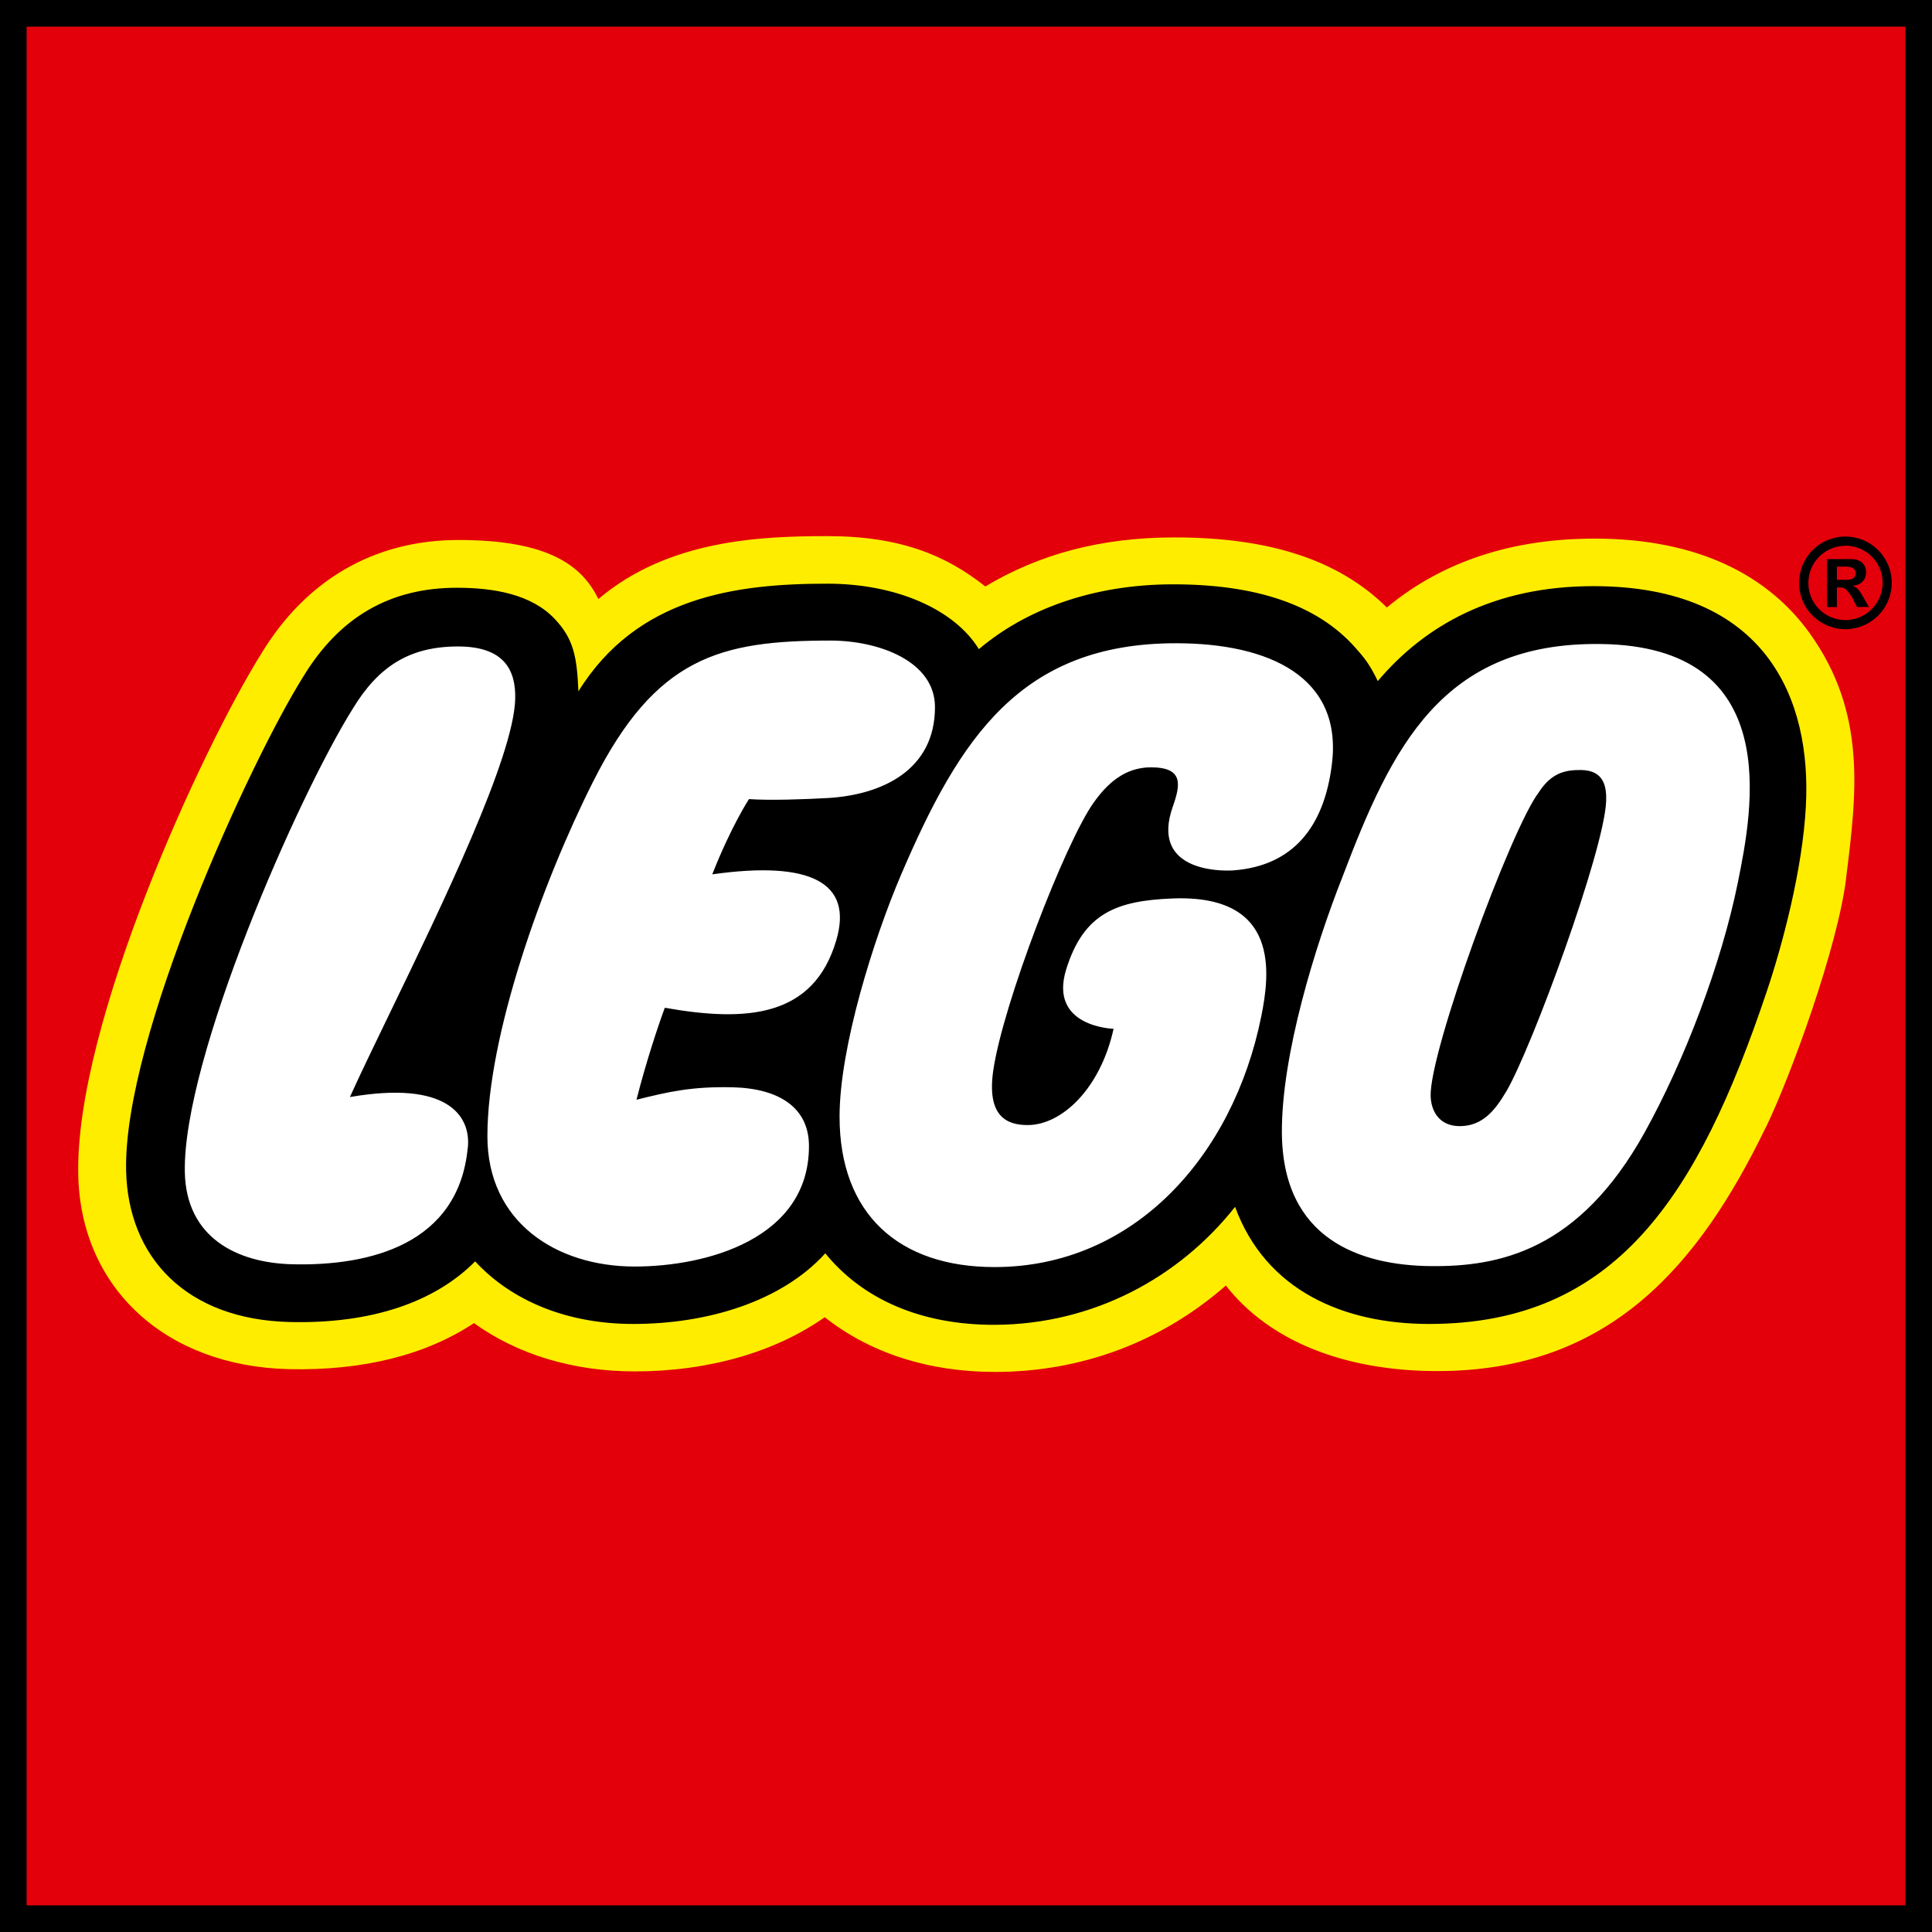
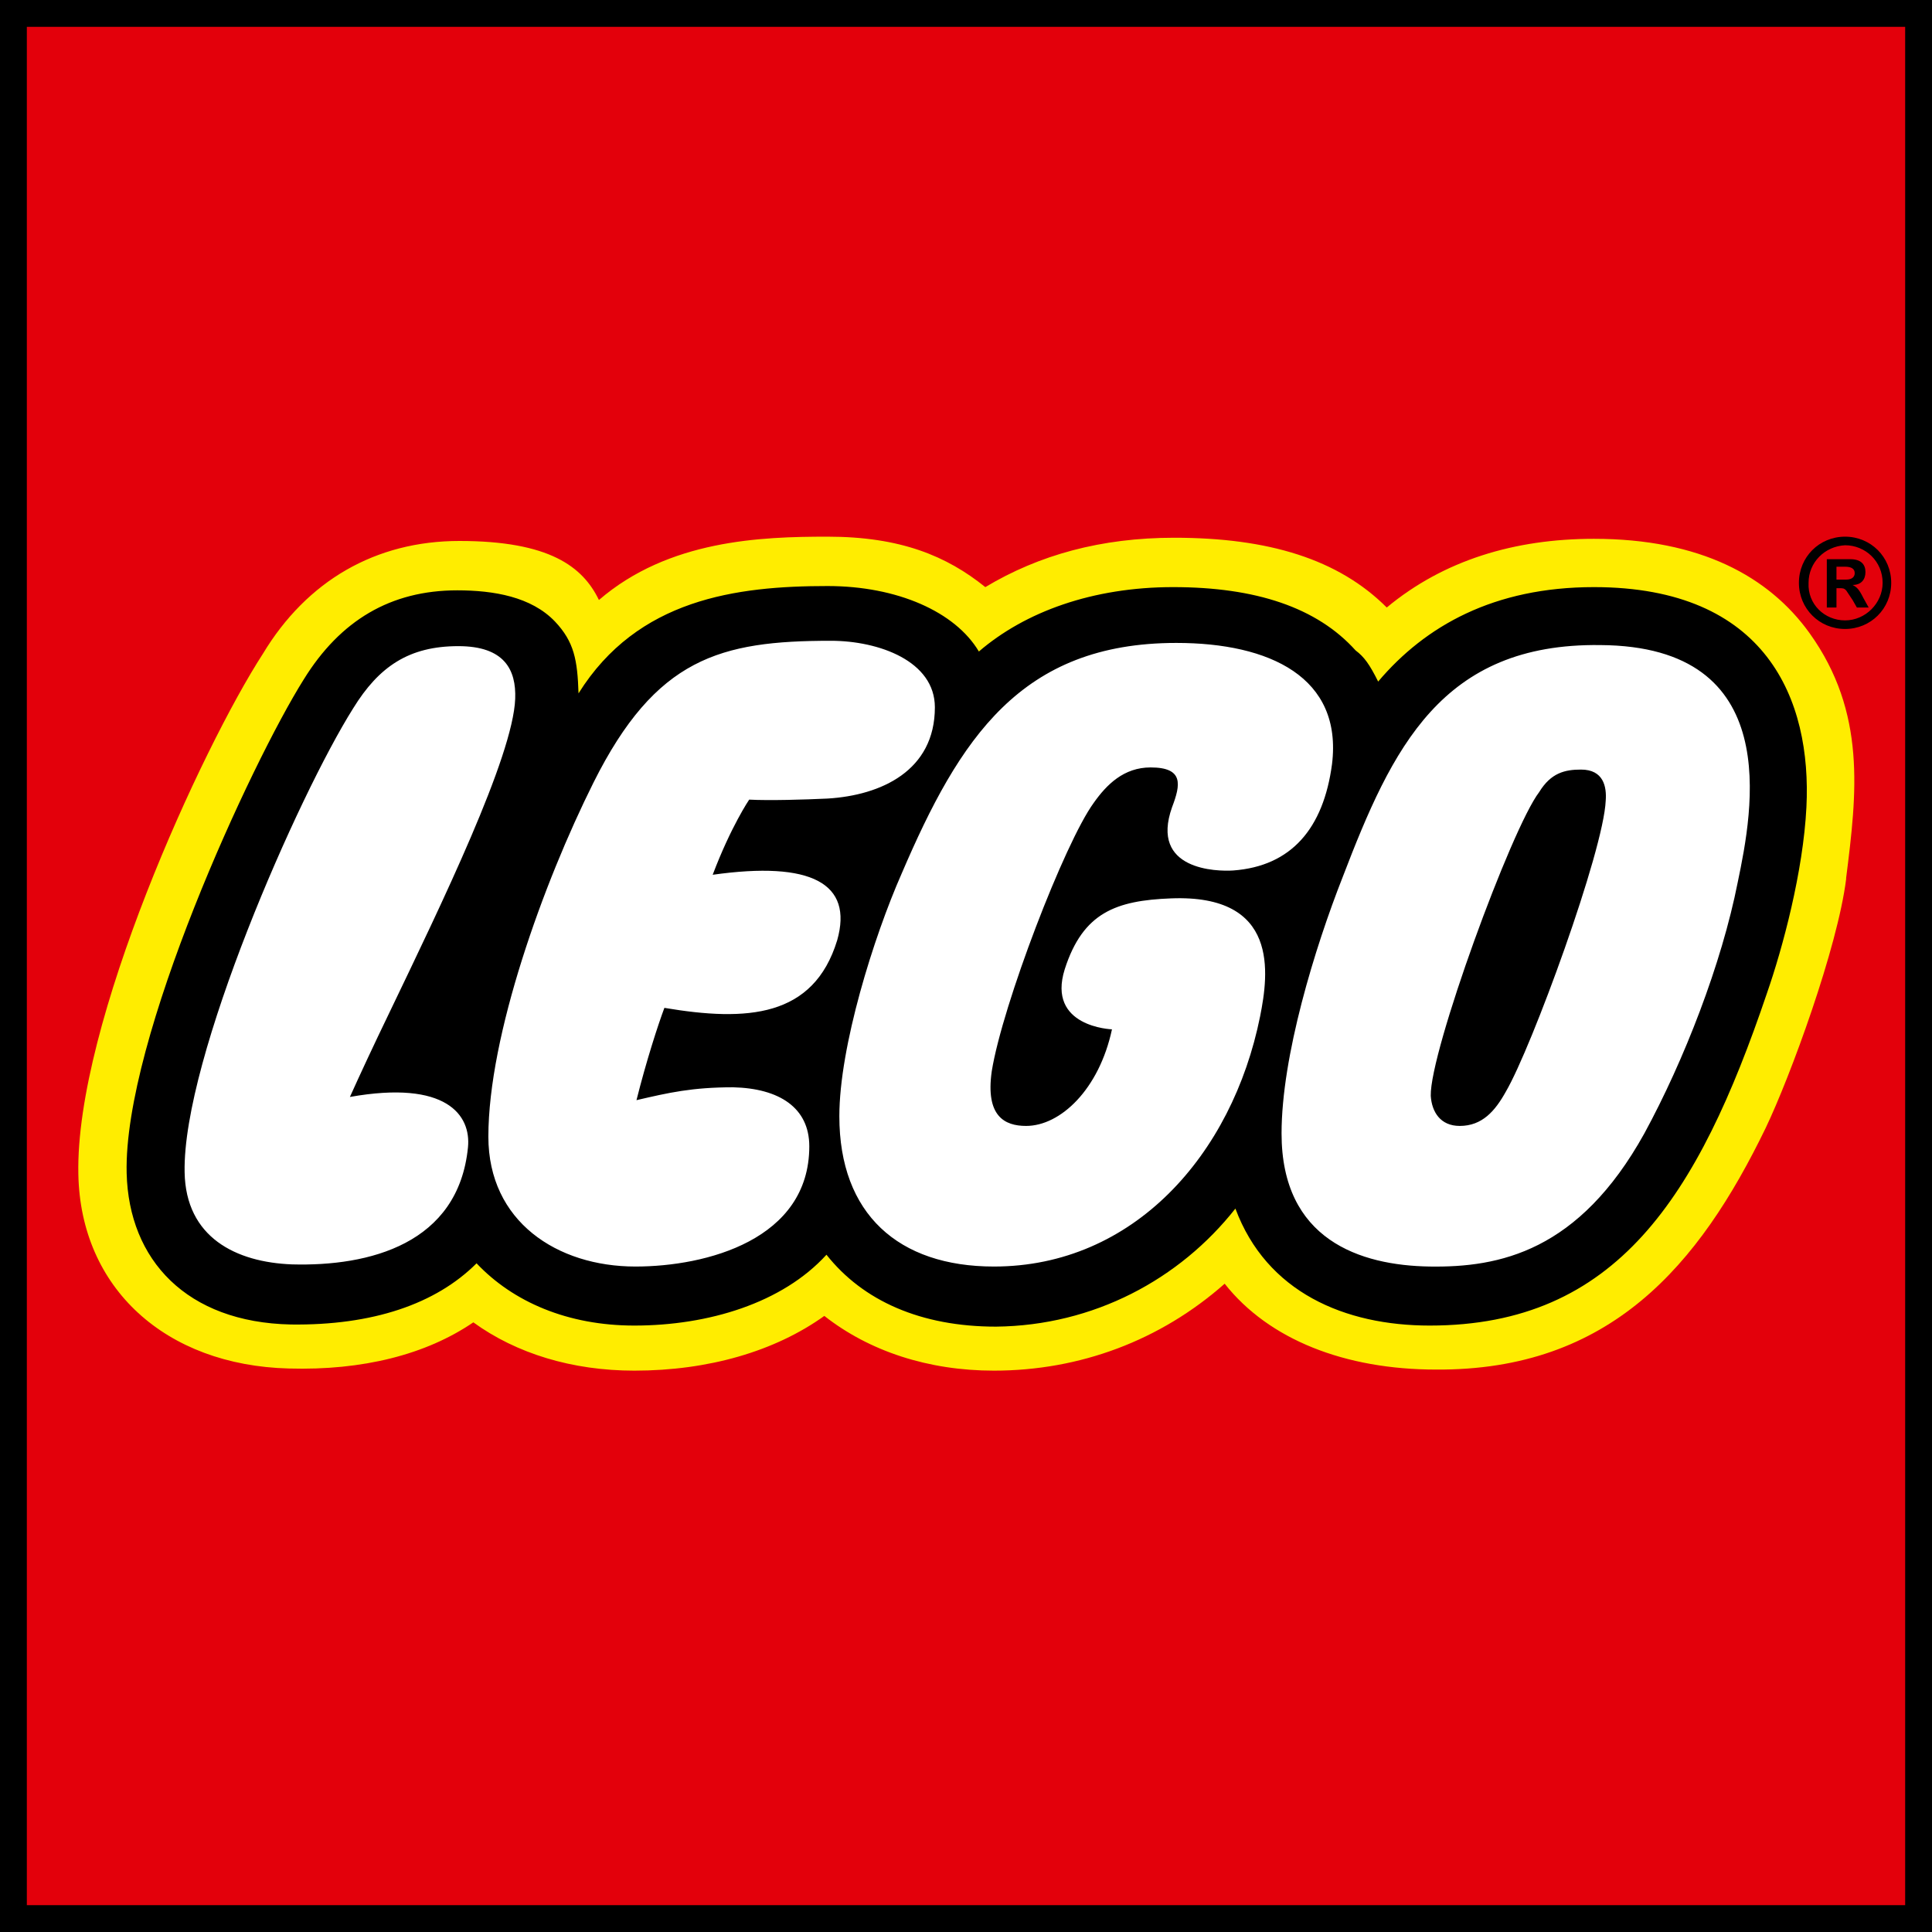
- <svg xmlns="http://www.w3.org/2000/svg" version="1.2" baseProfile="tiny-ps" id="a" viewBox="0 0 180 180">
-   <path d="M1.22,1.2v177.6h177.6V1.2H1.22Z" style="fill:#fff; stroke-width:0px;" />
-   <path d="M1.22,178.8V1.2h177.6v177.6s-177.6,0-177.6,0h0ZM163.39,92.06c1.55-4.61,3.32-11.5,3.61-17.03.22-4.17-.34-10.02-4.28-14.17-3.14-3.32-7.94-4.99-14.26-4.99-7.99,0-14.43,2.82-19.14,8.4l-1.24,1.47-.83-1.73c-.67-1.41-1.16-1.99-1.89-2.82-3.22-3.64-8.62-5.49-16.04-5.49-6.8,0-12.95,2.04-17.31,5.74l-1.1.94-.76-1.24c-2.06-3.35-7.19-5.51-13.07-5.51-8.46,0-16.99,1.15-22.14,9.45l-2.13,3.42-.17-4.03c-.13-3.12-.42-4.42-1.87-5.95-1.6-1.69-4.28-2.52-8.21-2.51-5.77,0-10.1,2.51-13.26,7.69-4.85,7.75-16.58,33.25-16.32,45.37.17,7.86,5.42,12.68,14.04,12.88,7.11.17,12.76-1.65,16.35-5.27l.92-.93.88.95c3.23,3.5,8.13,5.43,13.81,5.43,7.23,0,13.42-2.25,16.97-6.17l.97-1.07.91,1.12c3.33,4.09,8.47,6.23,14.86,6.2,8.34-.04,16.14-3.87,21.38-10.51l1.37-1.74.77,2.08c3.23,8.78,11.98,10.09,16.92,10.1,16.76,0,24.01-11.5,30.25-30.06h0Z" style="fill:#ffed00; fill-rule:evenodd; stroke-width:0px;" />
-   <path d="M1.22,178.8V1.2h177.6v177.6s-177.6,0-177.6,0h0ZM164.51,105.06c2.32-4.78,6.69-16.76,7.49-23.22v-.07c.99-7.89,1.92-15.36-3.4-22.78-3.79-5.27-10.24-8.81-20.05-8.81-7.42,0-14.04,2.01-19.34,6.42-4.54-4.49-11.04-6.53-19.8-6.53-6.85,0-12.6,1.57-17.61,4.57-3.64-2.89-7.9-4.69-14.7-4.69-6.16,0-14.82.32-21.35,5.86-1.51-3.08-4.58-5.5-13.04-5.5-7.8,0-14.16,3.69-18.33,10.53-5.57,8.9-17.39,34.58-17.09,48.61.22,10.56,8.15,17.84,19.62,18.11,6.9.16,12.77-1.32,17.25-4.29,4.05,2.92,9.23,4.5,14.98,4.5,6.89,0,13.1-1.81,17.7-5.05,4.17,3.31,9.65,5.1,15.84,5.1,8.04,0,15.5-2.77,21.53-8.05,4.11,5.25,11.16,7.97,19.72,7.97,16.02,0,24.35-9.85,30.57-22.68Z" style="fill:#e3000b; fill-rule:evenodd; stroke-width:0px;" />
-   <path d="M0,180V0h180v180s-180,0-180,0ZM177.52,177.52V2.48S2.48,2.48,2.48,2.48v175.04h175.04Z" style="fill:#000; fill-rule:evenodd; stroke-width:0px;" />
-   <path d="M167.62,54.3c0-2.38,1.92-4.31,4.3-4.31,0,0,0,0,.01,0,2.38,0,4.31,1.92,4.32,4.3h0c0,2.39-1.92,4.32-4.3,4.33,0,0-.01,0-.02,0-2.38,0-4.31-1.92-4.31-4.29,0,0,0-.01,0-.02ZM171.93,50.84c1.92,0,3.48,1.54,3.47,3.46,0,1.92-1.56,3.47-3.47,3.47-1.91,0-3.46-1.55-3.45-3.46,0,0,0,0,0,0,0-1.9,1.53-3.45,3.43-3.46,0,0,.01,0,.02,0ZM173.61,55.65l.51.9h-1.12s-.36-.72-.36-.72c-.16-.32-.36-.61-.61-.87-.18-.18-.34-.23-.73-.23h-.16s0,1.83,0,1.83h-.92v-4.47h2.23c.96,0,1.41.53,1.41,1.24,0,.67-.45,1.16-1.21,1.25v.03c.38.13.51.26.96,1.04h0ZM171.14,52.79v1.23h.93c.62,0,.83-.3.82-.62,0-.39-.31-.61-.92-.61h-.83ZM128.37,63.45c4.35-5.15,10.78-8.84,20.09-8.84,16.1,0,20.32,10.53,19.79,20.48-.31,5.98-2.23,13.1-3.67,17.36-6.37,18.93-14.02,30.9-31.43,30.9-7.94,0-15.22-3.1-18.08-10.91-5.23,6.62-13.23,10.94-22.35,10.99-6.97.03-12.39-2.43-15.83-6.66-4.09,4.51-11.01,6.58-17.89,6.58-6.18,0-11.34-2.16-14.73-5.83-3.77,3.81-9.7,5.83-17.26,5.65-9.67-.23-15.08-6.04-15.26-14.1-.27-12.47,11.61-38.23,16.51-46.04,3.38-5.55,8.08-8.27,14.31-8.27,3.42,0,6.94.6,9.11,2.9,1.79,1.89,2.07,3.57,2.21,6.75,5.48-8.83,14.72-10.03,23.19-10.03,6.48,0,11.87,2.43,14.12,6.1,4.35-3.69,10.6-6.04,18.11-6.04,7.68,0,13.41,1.88,16.97,5.91.79.88,1.35,1.56,2.08,3.1h0ZM43.59,106.92c.29-3.02-1.97-6.27-10.99-4.71.9-2,2.23-4.75,3.74-7.87h0c4.84-10,11.53-23.81,11.66-29.22.07-2.67-1.01-4.89-5.33-4.89-4.57,0-7.43,1.91-9.78,5.76-5.09,8.12-15.89,32.63-15.67,43.23.13,6.06,4.82,8.45,10.04,8.57,7.19.17,15.47-1.85,16.32-10.87h0ZM61.94,93.89c-.6,1.61-1.73,4.99-2.64,8.57,2.96-.74,5.17-1.25,8.97-1.16,4.33.11,7.1,1.9,7.1,5.48,0,8.67-9.59,11.22-16.24,11.22-7.31,0-13.72-4.15-13.72-12.14,0-9.37,5.08-23.57,9.84-33.02,5.85-11.62,11.83-13.16,22.12-13.16,4.53,0,9.74,1.93,9.74,6.2,0,5.92-5.01,8.18-9.98,8.47-2.13.12-5.39.24-7.35.1,0,0-1.66,2.53-3.42,7.01,9.21-1.3,13.12.79,11.56,6.12-2.1,7.2-8.34,7.67-15.98,6.31h0ZM101.9,74.77c1.21-1.7,2.84-3.28,5.33-3.28,3.06,0,2.76,1.62,2.03,3.68-2.06,5.88,4.16,6.03,5.68,5.92,5.43-.42,8.42-3.93,9.15-9.9,1.01-8.13-5.85-11.26-14.53-11.26-14.48,0-20.16,8.86-25.59,21.52-2.55,5.95-5.75,16.11-5.75,22.58,0,9.09,5.53,14.02,14.44,14.02,13.02,0,22.22-10.38,24.84-23.31.81-3.98,1.81-11.45-8.3-11.03-5.13.21-8.23,1.34-9.86,6.59-1.68,5.4,4.41,5.55,4.41,5.55-1.23,5.58-4.82,8.97-8.01,8.97-2,0-3.81-.87-3.2-5.09.9-6.18,6.69-21.2,9.35-24.95h0ZM161.92,82.18c-1.54,7.62-4.98,16.64-8.71,23.36-6.1,10.96-13.5,12.5-19.97,12.42-6.46-.08-13.75-2.46-13.81-12.44-.04-7.16,3.05-17.27,5.67-23.89,4.57-12.01,9.24-21.81,24.01-21.63,17.22.2,14.15,15.52,12.81,22.18h0ZM140.32,101.72c2.39-4.06,9.13-22.45,9.32-27.05.05-1.34-.17-2.9-2.33-2.93-1.48-.02-2.77.27-3.93,2.06-2.6,3.38-10.22,24.18-10.09,28.33.05,1.49.88,2.79,2.71,2.79,2.11,0,3.28-1.45,4.32-3.21h0Z" style="fill:#000; fill-rule:evenodd; stroke-width:0px;" />
+ <svg xmlns="http://www.w3.org/2000/svg" version="1.2" baseProfile="tiny-ps" id="a" viewBox="0 0 180 180" overflow="visible" xml:space="preserve">
+   <path fill="#FFFFFF" d="M1.2,1.2v177.6h177.6V1.2H1.2z" />
+   <path fill-rule="evenodd" fill="#FFED00" d="M1.2,178.8V1.2h177.6v177.6H1.2C1.2,178.8,1.2,178.8,1.2,178.8z M163.4,92.1  c1.6-4.6,3.3-11.5,3.6-17c0.2-4.2-0.3-10-4.3-14.2c-3.1-3.3-7.9-5-14.3-5c-8,0-14.4,2.8-19.1,8.4l-1.2,1.5l-0.8-1.7  c-0.7-1.4-1.2-2-1.9-2.8c-3.2-3.6-8.6-5.5-16-5.5c-6.8,0-12.9,2-17.3,5.7l-1.1,0.9l-0.8-1.2c-2.1-3.3-7.2-5.5-13.1-5.5  c-8.5,0-17,1.2-22.1,9.4l-2.1,3.4l-0.2-4c-0.1-3.1-0.4-4.4-1.9-6c-1.6-1.7-4.3-2.5-8.2-2.5c-5.8,0-10.1,2.5-13.3,7.7  c-4.9,7.8-16.6,33.3-16.3,45.4c0.2,7.9,5.4,12.7,14,12.9c7.1,0.2,12.8-1.7,16.3-5.3l0.9-0.9l0.9,0.9c3.2,3.5,8.1,5.4,13.8,5.4  c7.2,0,13.4-2.2,17-6.2l1-1.1l0.9,1.1c3.3,4.1,8.5,6.2,14.9,6.2c8.3,0,16.1-3.9,21.4-10.5l1.4-1.7l0.8,2.1  c3.2,8.8,12,10.1,16.9,10.1C149.9,122.1,157.1,110.6,163.4,92.1L163.4,92.1L163.4,92.1z" />
+   <path fill-rule="evenodd" fill="#E3000B" d="M1.2,178.8V1.2h177.6v177.6H1.2C1.2,178.8,1.2,178.8,1.2,178.8z M164.5,105.1  c2.3-4.8,6.7-16.8,7.5-23.2v-0.1c1-7.9,1.9-15.4-3.4-22.8c-3.8-5.3-10.2-8.8-20.1-8.8c-7.4,0-14,2-19.3,6.4  c-4.5-4.5-11-6.5-19.8-6.5c-6.8,0-12.6,1.6-17.6,4.6c-3.6-2.9-7.9-4.7-14.7-4.7c-6.2,0-14.8,0.3-21.3,5.9c-1.5-3.1-4.6-5.5-13-5.5  c-7.8,0-14.2,3.7-18.3,10.5C18.8,69.7,7,95.4,7.3,109.4c0.2,10.6,8.1,17.8,19.6,18.1c6.9,0.2,12.8-1.3,17.2-4.3  c4,2.9,9.2,4.5,15,4.5c6.9,0,13.1-1.8,17.7-5.1c4.2,3.3,9.7,5.1,15.8,5.1c8,0,15.5-2.8,21.5-8.1c4.1,5.2,11.2,8,19.7,8  C150,127.7,158.3,117.9,164.5,105.1L164.5,105.1z" />
+   <path fill-rule="evenodd" d="M0,180V0h180v180H0z M177.5,177.5V2.5H2.5v175L177.5,177.5L177.5,177.5z" />
+   <path fill-rule="evenodd" d="M167.6,54.3c0-2.4,1.9-4.3,4.3-4.3c0,0,0,0,0,0c2.4,0,4.3,1.9,4.3,4.3l0,0c0,2.4-1.9,4.3-4.3,4.3  c0,0,0,0,0,0C169.5,58.6,167.6,56.7,167.6,54.3C167.6,54.3,167.6,54.3,167.6,54.3L167.6,54.3z M171.9,50.8c1.9,0,3.5,1.5,3.5,3.5  c0,1.9-1.6,3.5-3.5,3.5s-3.5-1.5-3.4-3.5l0,0C168.5,52.4,170,50.9,171.9,50.8C171.9,50.9,171.9,50.9,171.9,50.8L171.9,50.8z   M173.6,55.7l0.5,0.9H173l-0.4-0.7c-0.2-0.3-0.4-0.6-0.6-0.9c-0.2-0.2-0.3-0.2-0.7-0.2h-0.2v1.8h-0.9v-4.5h2.2c1,0,1.4,0.5,1.4,1.2  c0,0.7-0.4,1.2-1.2,1.2v0C173,54.7,173.2,54.9,173.6,55.7C173.6,55.7,173.6,55.7,173.6,55.7z M171.1,52.8V54h0.9  c0.6,0,0.8-0.3,0.8-0.6c0-0.4-0.3-0.6-0.9-0.6H171.1z M128.4,63.5c4.4-5.2,10.8-8.8,20.1-8.8c16.1,0,20.3,10.5,19.8,20.5  c-0.3,6-2.2,13.1-3.7,17.4c-6.4,18.9-14,30.9-31.4,30.9c-7.9,0-15.2-3.1-18.1-10.9c-5.2,6.6-13.2,10.9-22.3,11  c-7,0-12.4-2.4-15.8-6.7c-4.1,4.5-11,6.6-17.9,6.6c-6.2,0-11.3-2.2-14.7-5.8c-3.8,3.8-9.7,5.8-17.3,5.7c-9.7-0.2-15.1-6-15.3-14.1  c-0.3-12.5,11.6-38.2,16.5-46c3.4-5.5,8.1-8.3,14.3-8.3c3.4,0,6.9,0.6,9.1,2.9c1.8,1.9,2.1,3.6,2.2,6.7c5.5-8.8,14.7-10,23.2-10  c6.5,0,11.9,2.4,14.1,6.1c4.3-3.7,10.6-6,18.1-6c7.7,0,13.4,1.9,17,5.9C127.1,61.2,127.6,61.9,128.4,63.5L128.4,63.5L128.4,63.5z   M43.6,106.9c0.3-3-2-6.3-11-4.7c0.9-2,2.2-4.8,3.7-7.9l0,0c4.8-10,11.5-23.8,11.7-29.2c0.1-2.7-1-4.9-5.3-4.9  c-4.6,0-7.4,1.9-9.8,5.8c-5.1,8.1-15.9,32.6-15.7,43.2c0.1,6.1,4.8,8.4,10,8.6C34.4,118,42.7,115.9,43.6,106.9L43.6,106.9  L43.6,106.9z M61.9,93.9c-0.6,1.6-1.7,5-2.6,8.6c3-0.7,5.2-1.2,9-1.2c4.3,0.1,7.1,1.9,7.1,5.5c0,8.7-9.6,11.2-16.2,11.2  c-7.3,0-13.7-4.2-13.7-12.1c0-9.4,5.1-23.6,9.8-33c5.8-11.6,11.8-13.2,22.1-13.2c4.5,0,9.7,1.9,9.7,6.2c0,5.9-5,8.2-10,8.5  c-2.1,0.1-5.4,0.2-7.3,0.1c0,0-1.7,2.5-3.4,7c9.2-1.3,13.1,0.8,11.6,6.1C75.8,94.8,69.6,95.2,61.9,93.9  C61.9,93.9,61.9,93.9,61.9,93.9z M101.9,74.8c1.2-1.7,2.8-3.3,5.3-3.3c3.1,0,2.8,1.6,2,3.7c-2.1,5.9,4.2,6,5.7,5.9  c5.4-0.4,8.4-3.9,9.2-9.9c1-8.1-5.8-11.3-14.5-11.3c-14.5,0-20.2,8.9-25.6,21.5c-2.6,5.9-5.8,16.1-5.8,22.6c0,9.1,5.5,14,14.4,14  c13,0,22.2-10.4,24.8-23.3c0.8-4,1.8-11.4-8.3-11c-5.1,0.2-8.2,1.3-9.9,6.6c-1.7,5.4,4.4,5.6,4.4,5.6c-1.2,5.6-4.8,9-8,9  c-2,0-3.8-0.9-3.2-5.1C93.4,93.6,99.2,78.5,101.9,74.8L101.9,74.8L101.9,74.8z M161.9,82.2c-1.5,7.6-5,16.6-8.7,23.4  c-6.1,11-13.5,12.5-20,12.4c-6.5-0.1-13.8-2.5-13.8-12.4c0-7.2,3.1-17.3,5.7-23.9c4.6-12,9.2-21.8,24-21.6  C166.3,60.2,163.3,75.5,161.9,82.2L161.9,82.2L161.9,82.2z M140.3,101.7c2.4-4.1,9.1-22.4,9.3-27.1c0.1-1.3-0.2-2.9-2.3-2.9  c-1.5,0-2.8,0.3-3.9,2.1c-2.6,3.4-10.2,24.2-10.1,28.3c0.1,1.5,0.9,2.8,2.7,2.8C138.1,104.9,139.3,103.5,140.3,101.7L140.3,101.7  L140.3,101.7z" />
</svg>
